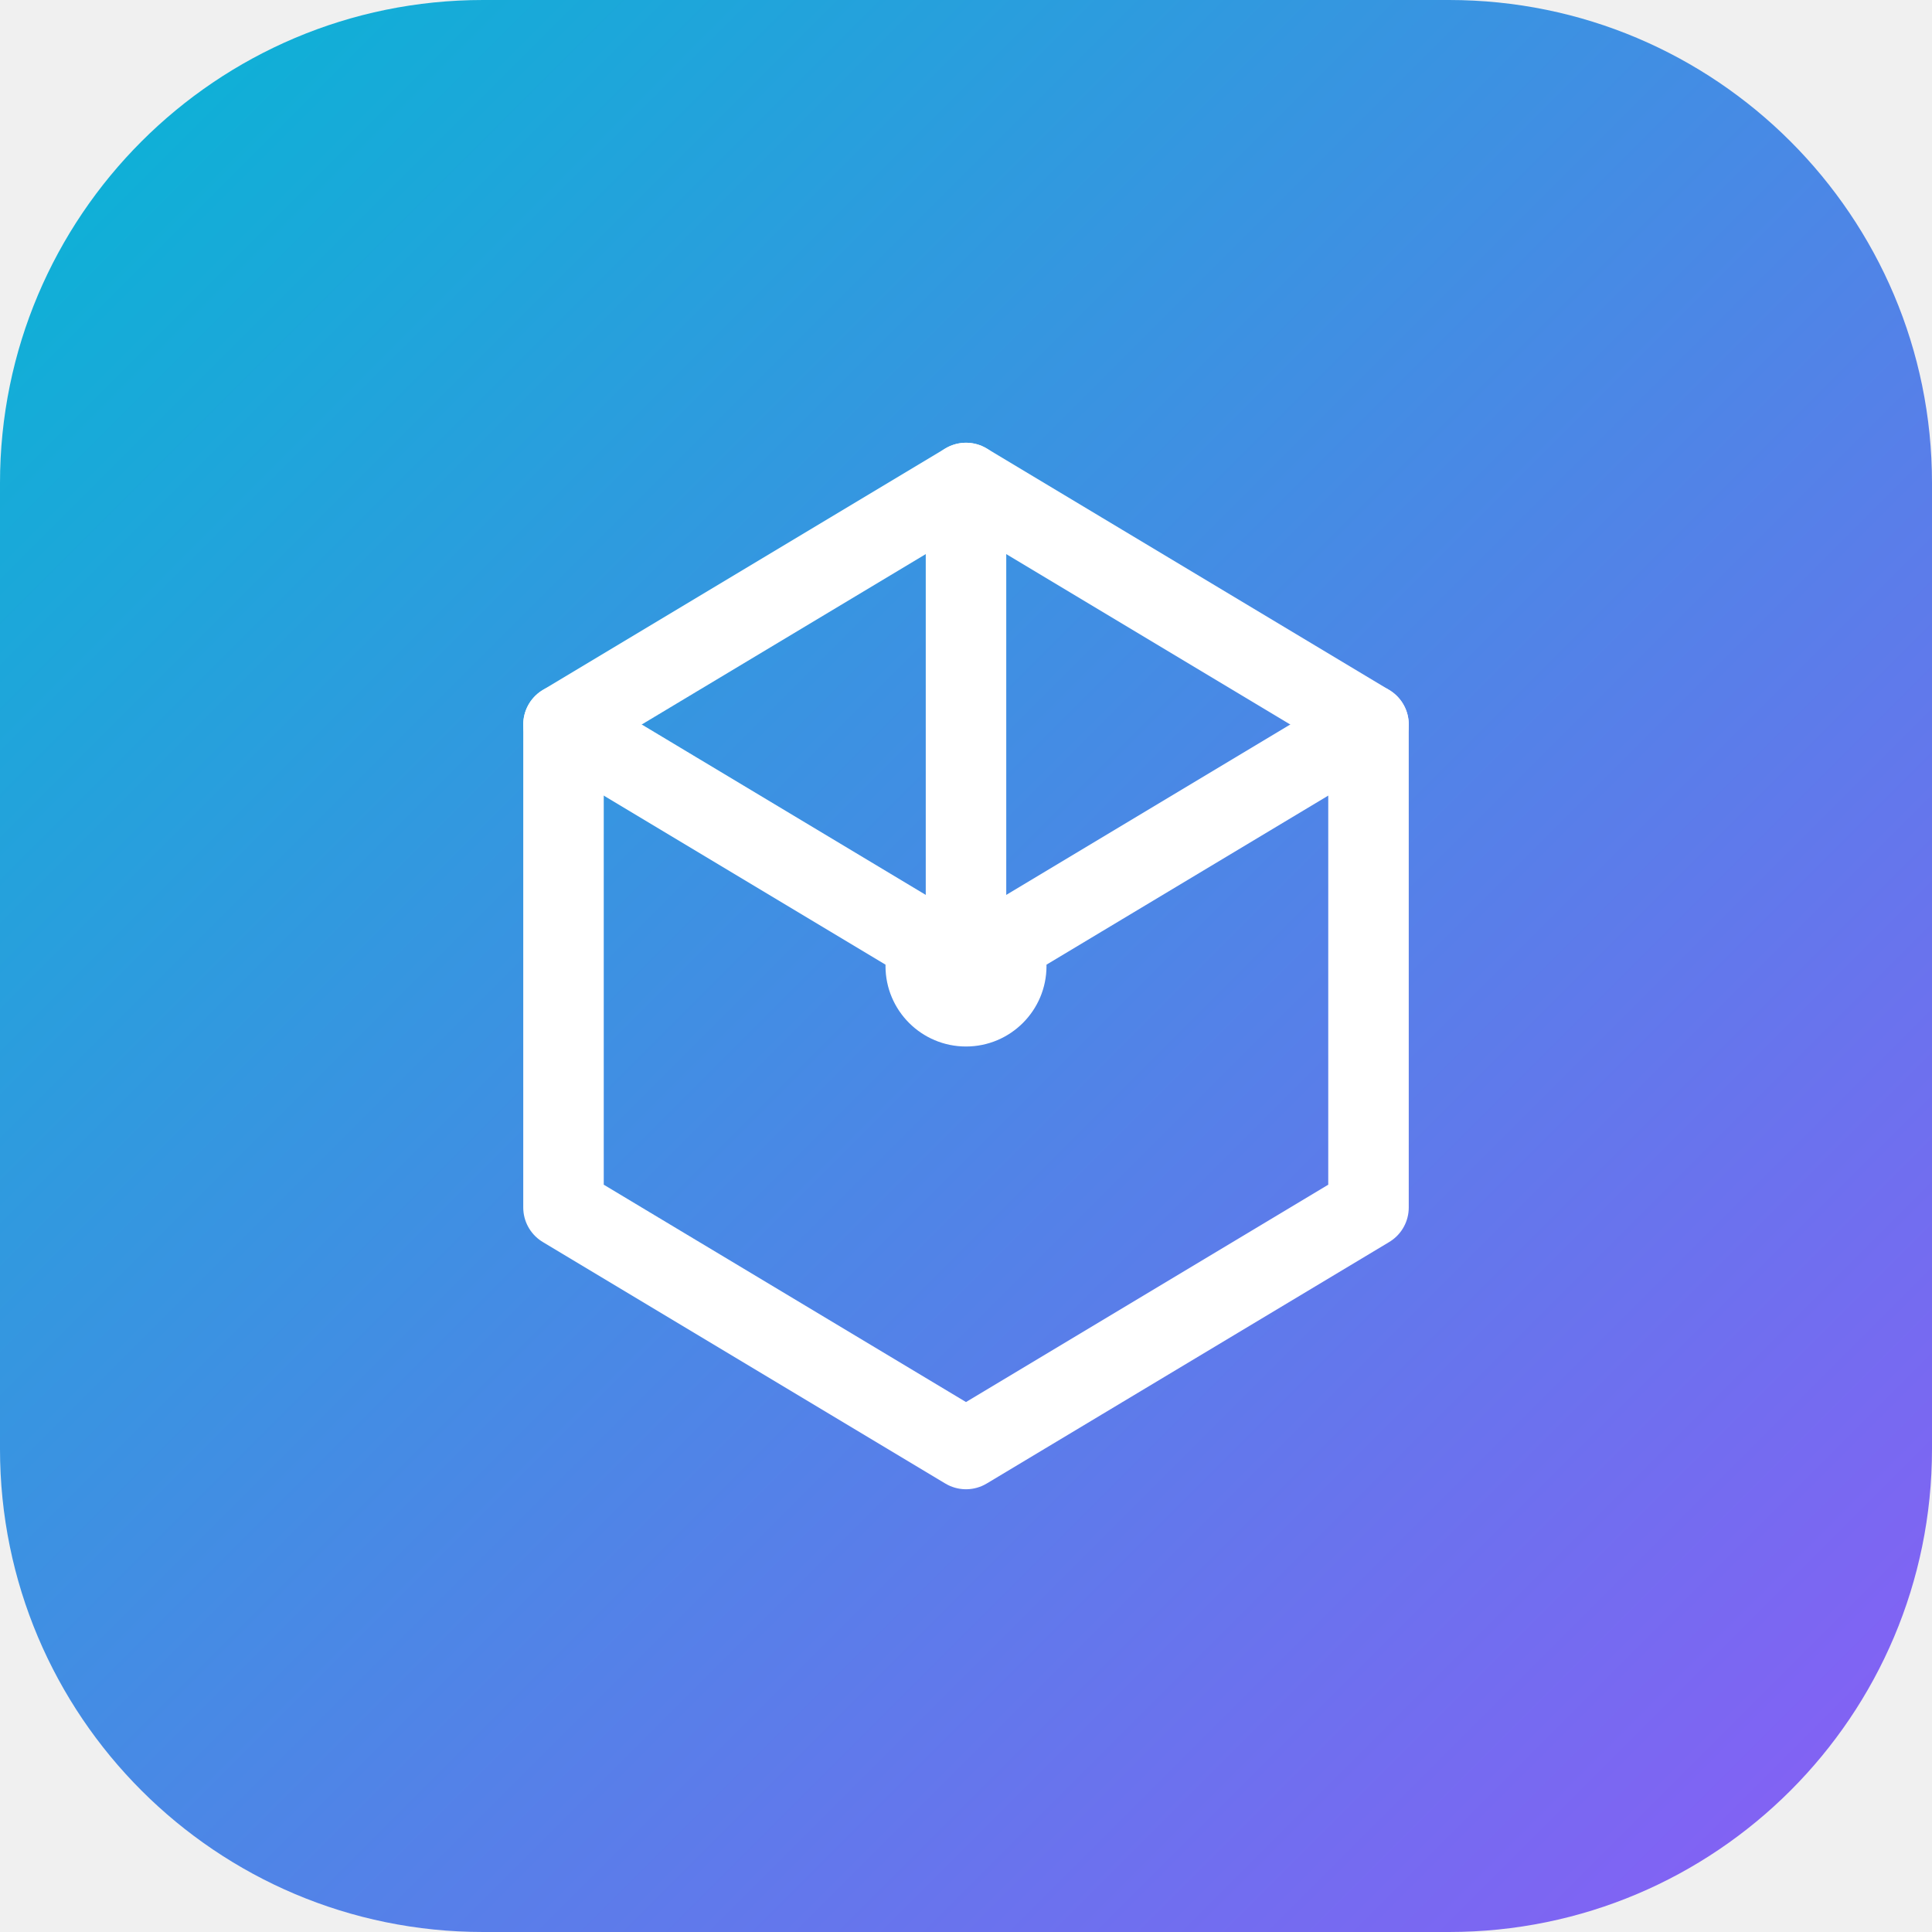
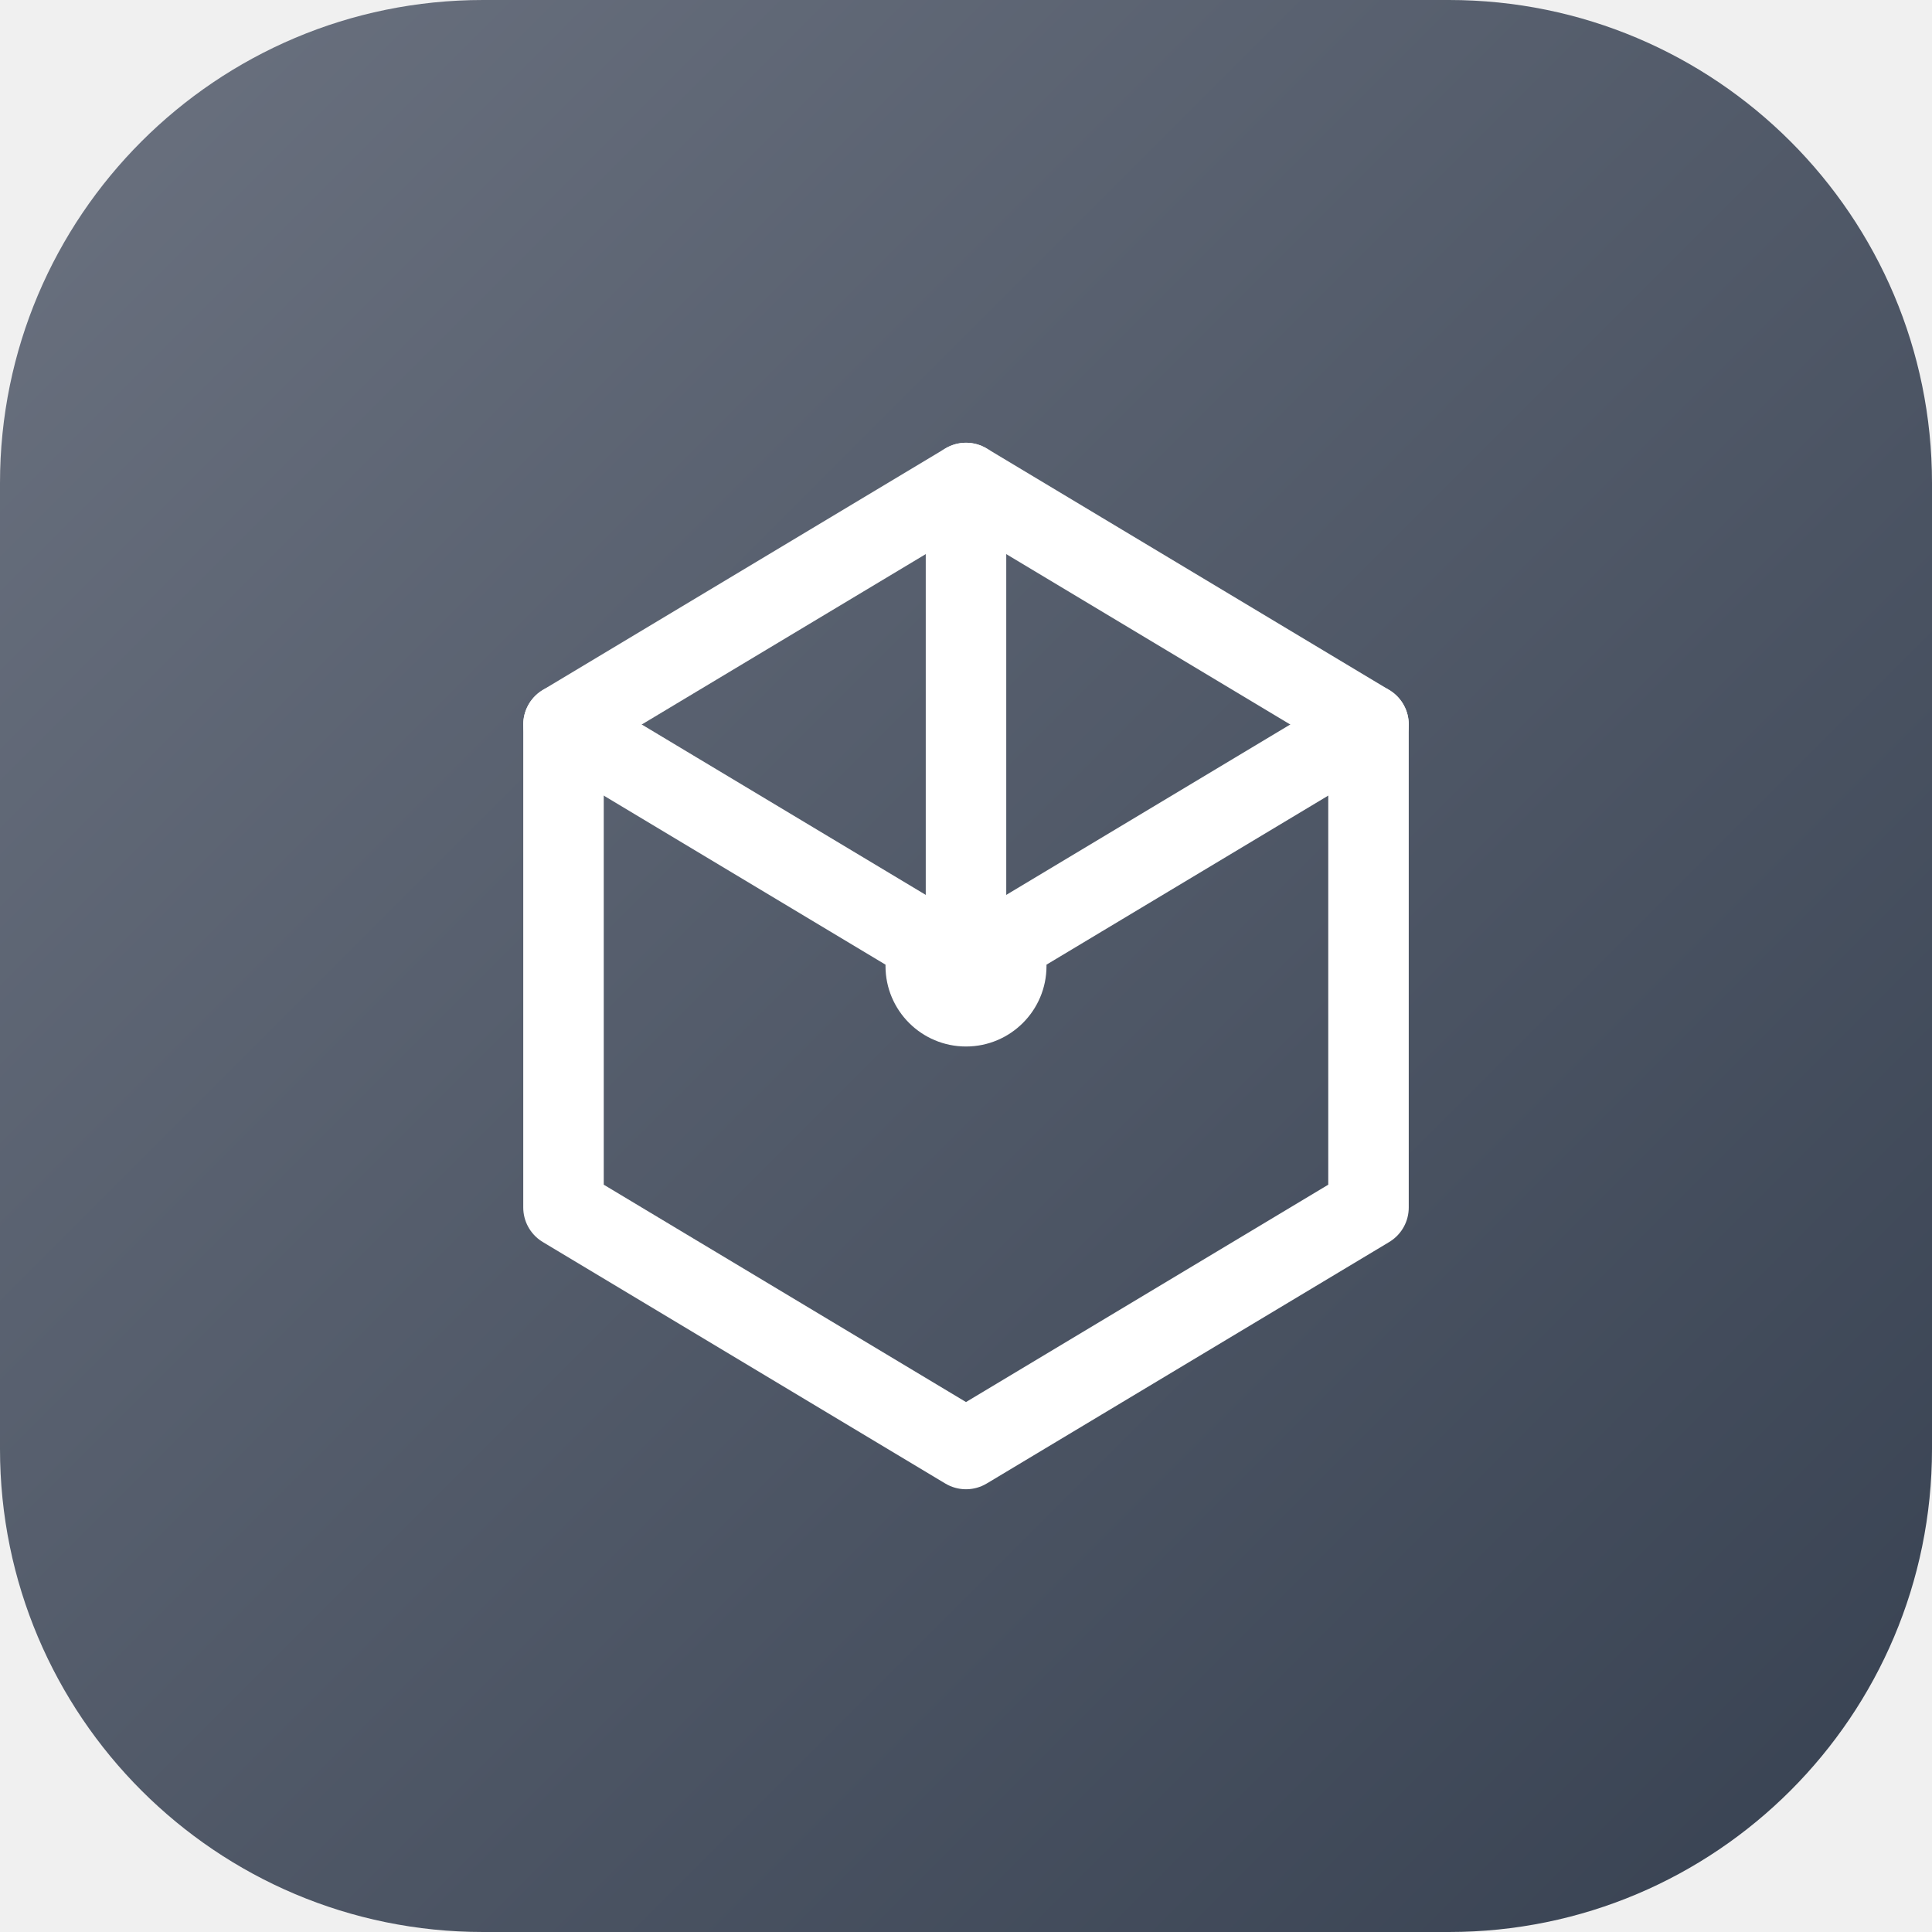
<svg xmlns="http://www.w3.org/2000/svg" viewBox="0 0 48 48" fill="none">
  <rect width="48" height="48" rx="12" fill="url(#gradient1)" />
  <path d="M14 18L24 12L34 18V30L24 36L14 30V18Z" stroke="white" stroke-width="2" stroke-linecap="round" stroke-linejoin="round" />
  <path d="M24 12V24" stroke="white" stroke-width="2" stroke-linecap="round" />
  <path d="M14 18L24 24L34 18" stroke="white" stroke-width="2" stroke-linecap="round" stroke-linejoin="round" />
  <circle cx="24" cy="24" r="2" fill="white" />
  <defs>
    <linearGradient id="gradient1" x1="0" y1="0" x2="48" y2="48" gradientUnits="userSpaceOnUse">
-       <stop stop-color="#06b6d4" />
-       <stop offset="1" stop-color="#8b5cf6" />
+       <stop stop-color="#6b7280" />
+       <stop offset="1" stop-color="#374151" />
    </linearGradient>
  </defs>
</svg>
